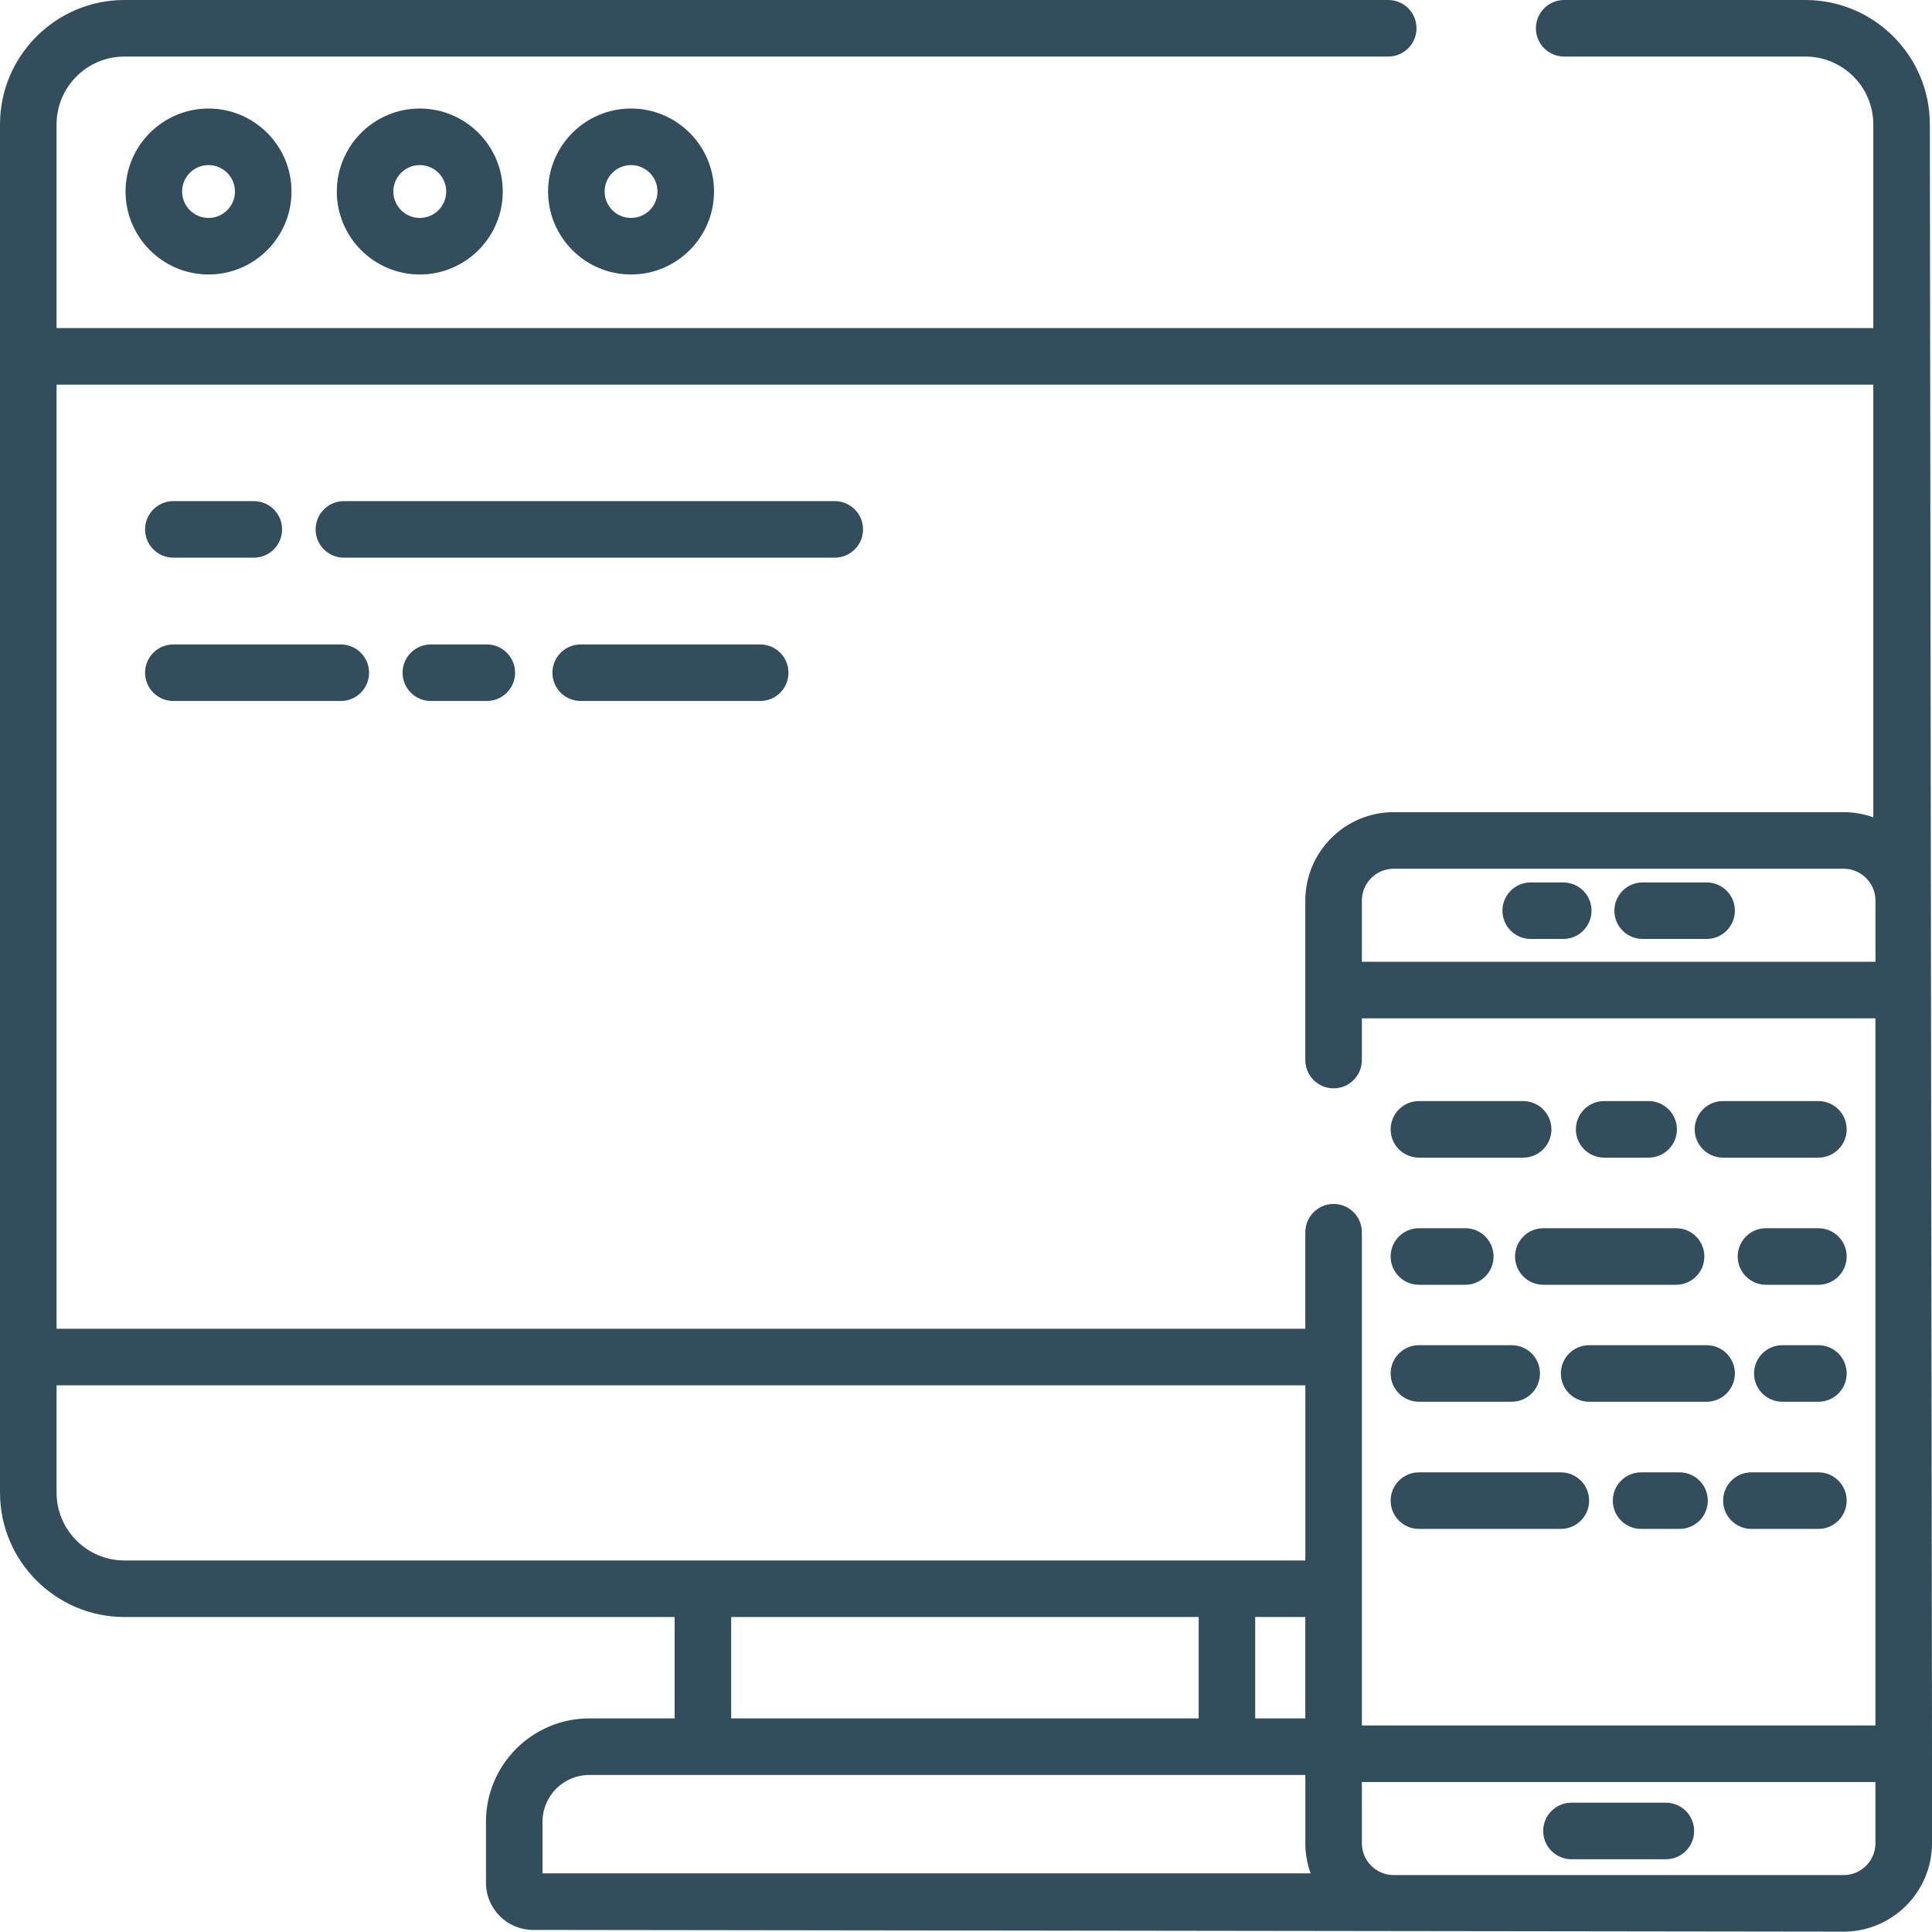
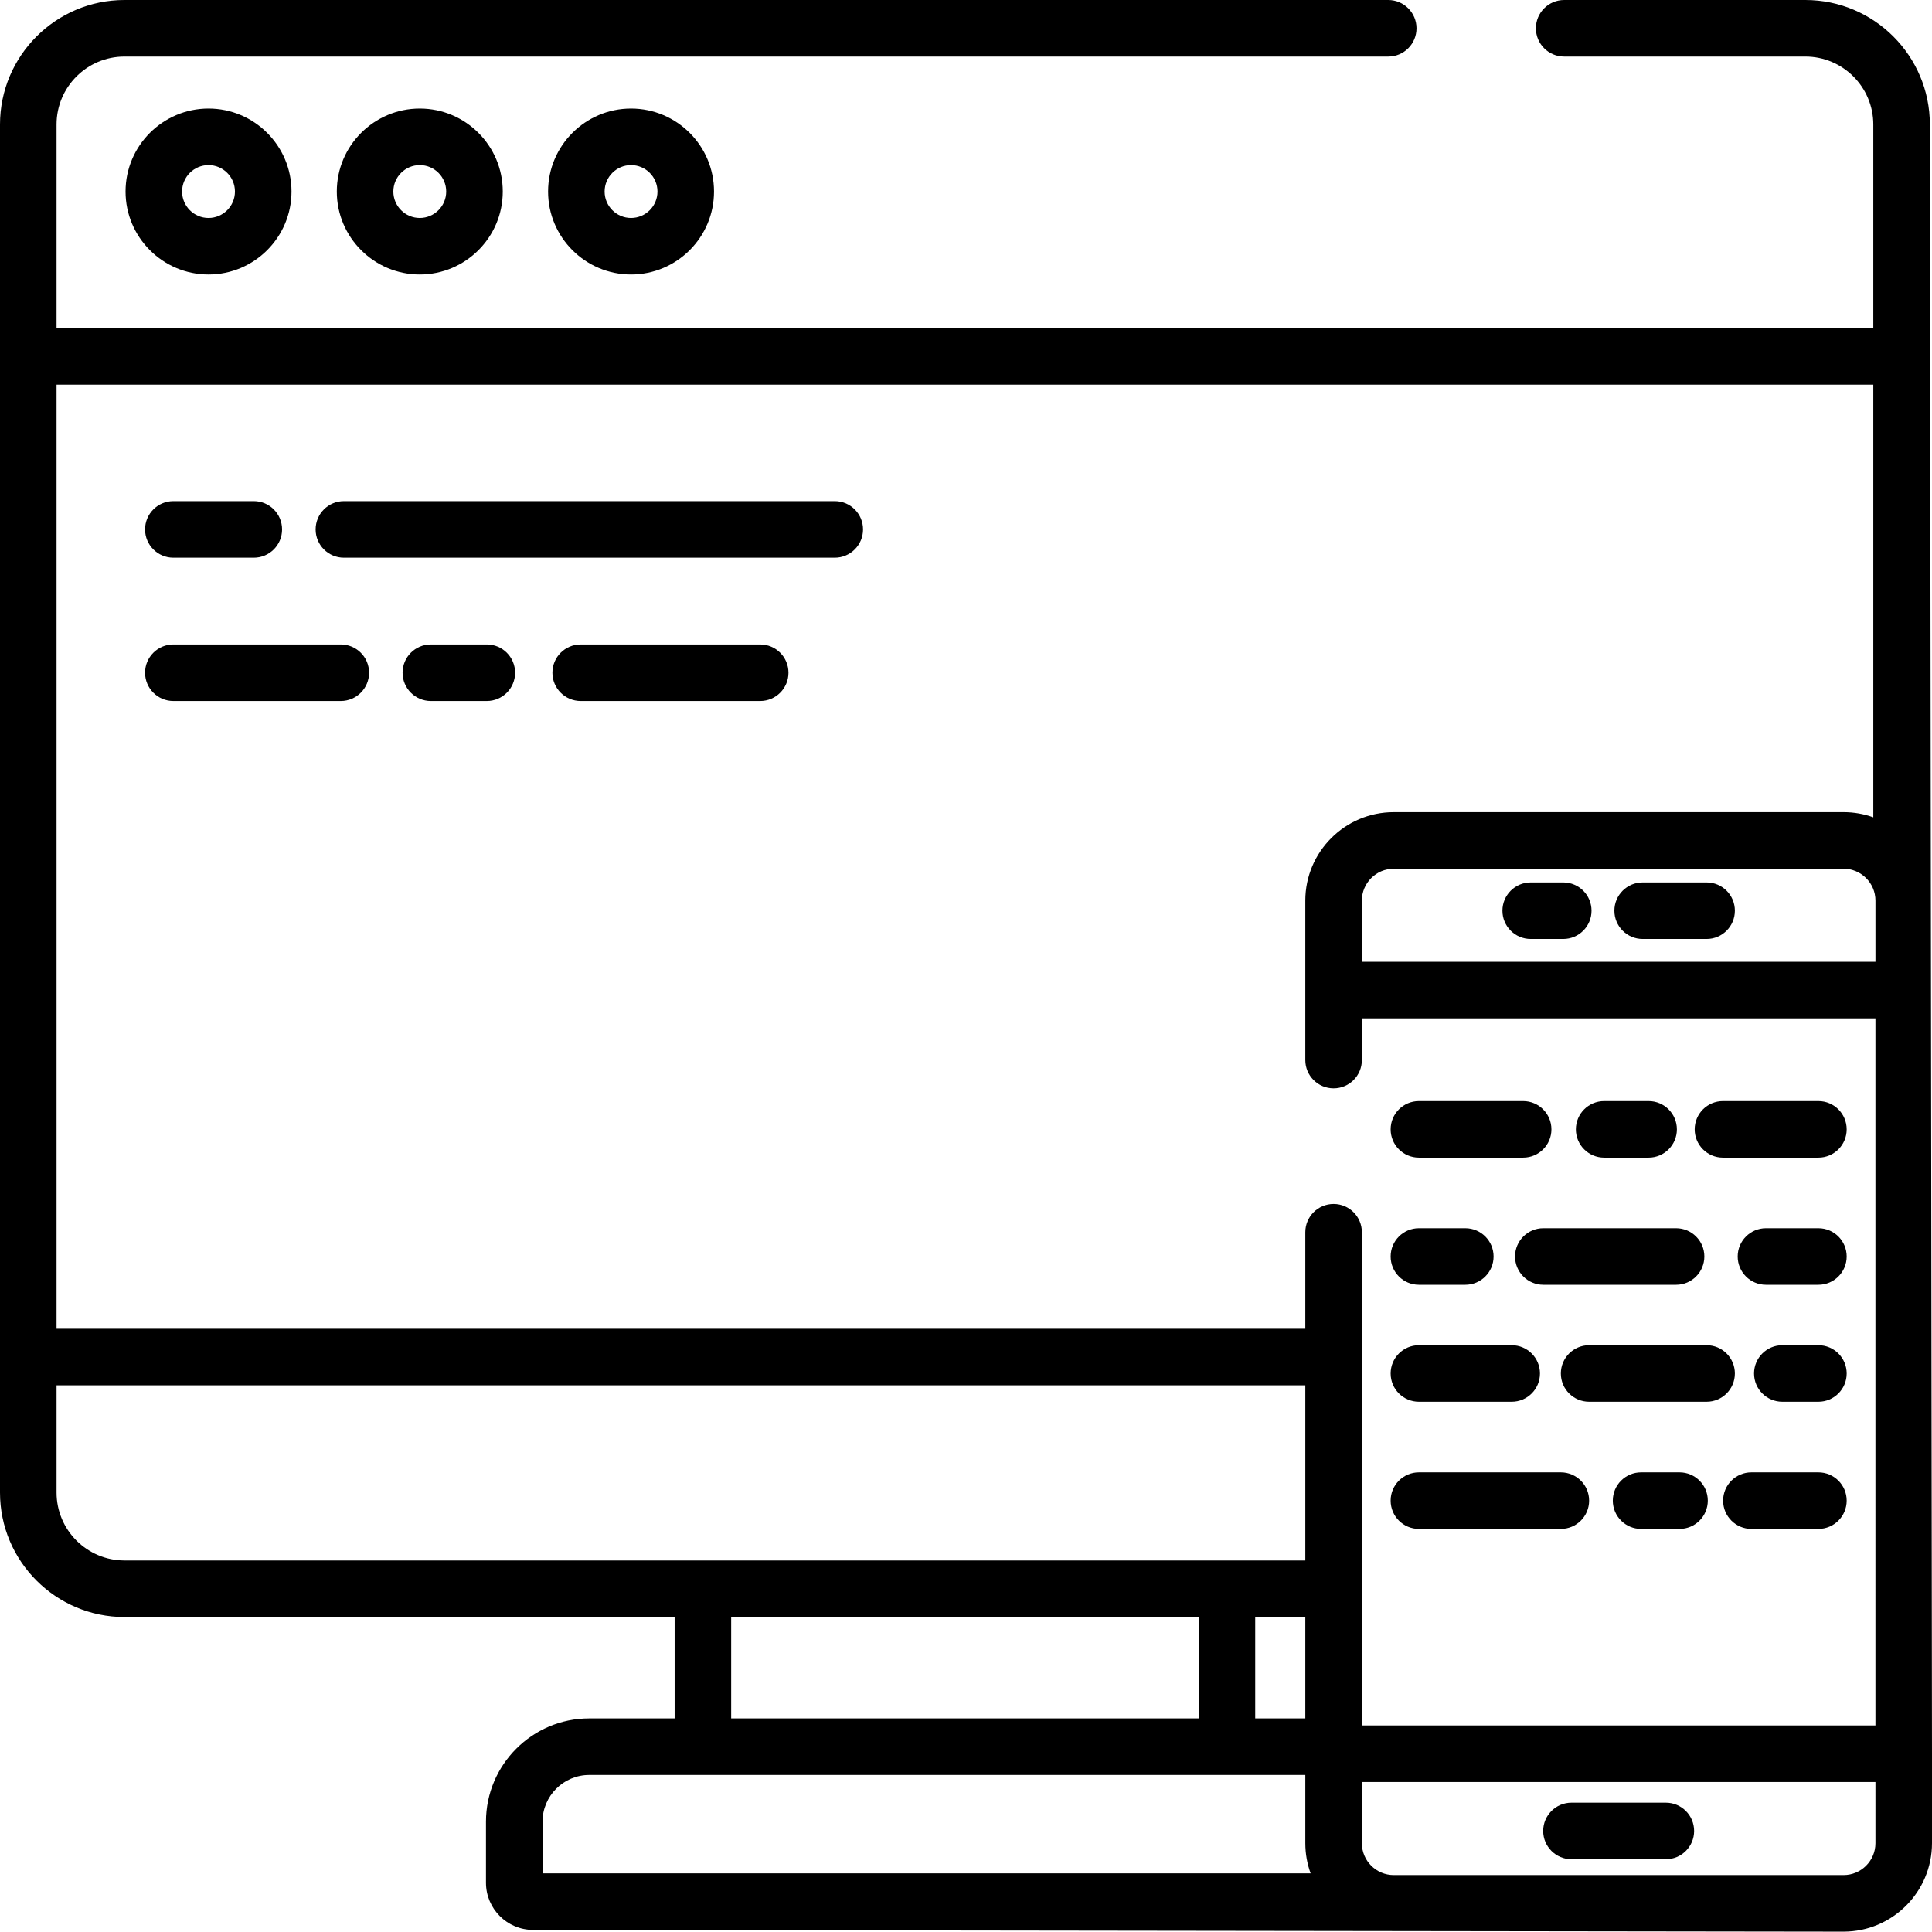
- <svg xmlns="http://www.w3.org/2000/svg" id="responsive-svg" fill="#324D5C" viewBox="0 0 512 512">
+ <svg xmlns="http://www.w3.org/2000/svg" id="responsive-svg" fill="#000" viewBox="0 0 512 512">
  <path d="m45.941 147.789h21.32c4.137 0 7.492-3.355 7.492-7.492 0-4.141-3.355-7.496-7.492-7.496h-21.32c-4.141 0-7.496 3.355-7.496 7.496 0 4.137 3.355 7.492 7.496 7.492zm0 0" />
  <path d="m221.219 132.801h-130.082c-4.137 0-7.492 3.355-7.492 7.496 0 4.137 3.355 7.492 7.492 7.492h130.082c4.141 0 7.496-3.355 7.496-7.492 0-4.141-3.355-7.496-7.496-7.496zm0 0" />
  <path d="m201.461 170.785h-47.57c-4.141 0-7.496 3.352-7.496 7.492s3.355 7.492 7.496 7.492h47.57c4.137 0 7.492-3.352 7.492-7.492s-3.355-7.492-7.492-7.492zm0 0" />
  <path d="m129.008 170.785h-14.828c-4.137 0-7.492 3.352-7.492 7.492s3.355 7.492 7.492 7.492h14.828c4.141 0 7.496-3.352 7.496-7.492s-3.355-7.492-7.496-7.492zm0 0" />
  <path d="m90.316 170.785h-44.375c-4.141 0-7.496 3.352-7.496 7.492s3.355 7.492 7.496 7.492h44.375c4.137 0 7.492-3.352 7.492-7.492s-3.355-7.492-7.492-7.492zm0 0" />
  <path d="m33.273 50.754c0 12.125 9.863 21.988 21.988 21.988s21.992-9.863 21.992-21.988-9.867-21.992-21.992-21.992-21.988 9.867-21.988 21.992zm28.992 0c0 3.859-3.145 7.004-7.004 7.004-3.863 0-7.004-3.145-7.004-7.004 0-3.863 3.141-7.004 7.004-7.004 3.859 0 7.004 3.141 7.004 7.004zm0 0" />
  <path d="m89.258 50.754c0 12.125 9.867 21.988 21.992 21.988s21.988-9.863 21.988-21.988-9.863-21.992-21.988-21.992-21.992 9.867-21.992 21.992zm28.992 0c0 3.859-3.141 7.004-7.004 7.004-3.859 0-7.004-3.145-7.004-7.004 0-3.863 3.145-7.004 7.004-7.004 3.863 0 7.004 3.141 7.004 7.004zm0 0" />
  <path d="m145.246 50.754c0 12.125 9.863 21.988 21.988 21.988s21.988-9.863 21.988-21.988-9.863-21.992-21.988-21.992-21.988 9.867-21.988 21.992zm28.992 0c0 3.859-3.141 7.004-7.004 7.004-3.859 0-7.004-3.145-7.004-7.004 0-3.863 3.145-7.004 7.004-7.004 3.863 0 7.004 3.141 7.004 7.004zm0 0" />
  <path d="m416.457 492.719h25.012c4.137 0 7.492-3.355 7.492-7.492 0-4.141-3.355-7.496-7.492-7.496h-25.012c-4.141 0-7.496 3.355-7.496 7.496 0 4.137 3.355 7.492 7.496 7.492zm0 0" />
  <path d="m414.277 233.852h-8.625c-4.137 0-7.492 3.352-7.492 7.492s3.355 7.492 7.492 7.492h8.625c4.141 0 7.496-3.352 7.496-7.492s-3.355-7.492-7.496-7.492zm0 0" />
  <path d="m452.27 233.852h-16.949c-4.137 0-7.492 3.352-7.492 7.492s3.355 7.492 7.492 7.492h16.949c4.137 0 7.492-3.352 7.492-7.492s-3.355-7.492-7.492-7.492zm0 0" />
  <path d="m511.43 32.98c0-18.184-14.793-32.98-32.977-32.98h-63.93c-4.141 0-7.492 3.355-7.492 7.492 0 4.141 3.352 7.496 7.492 7.496h63.93c9.922 0 17.992 8.07 17.992 17.992v53.961h-481.457v-53.961c0-9.922 8.07-17.992 17.992-17.992h334.918c4.141 0 7.492-3.355 7.492-7.496 0-4.137-3.352-7.492-7.492-7.492h-334.918c-18.188 0-32.98 14.797-32.98 32.98v362.566c0 18.184 14.793 32.98 32.98 32.98h145.805v26.871h-22.625c-15.094 0-27.371 12.281-27.371 27.371v16.188c0 6.887 5.602 12.492 12.488 12.492l347.285.457c12.926 0 23.438-10.516 23.438-23.438v-23.707zm-478.449 380.559c-9.922 0-17.992-8.07-17.992-17.992v-28.422h330.934v46.414zm299.664 14.988h13.277v26.871h-13.277zm-14.984 0v26.871h-123.891v-26.871zm-173.887 67.934v-13.691c0-6.824 5.559-12.383 12.387-12.383h189.762v18.082c0 2.805.496 5.496 1.406 7.992zm353.238-7.992c0 4.66-3.789 8.449-8.449 8.449h-119.203c-4.66 0-8.449-3.789-8.449-8.449v-16.215h136.102zm0-31.203h-136.102v-130.711c0-4.137-3.355-7.492-7.492-7.492-4.141 0-7.496 3.355-7.496 7.492v25.582h-330.934v-250.207h481.457v114.668c-2.465-.883-5.117-1.367-7.883-1.367h-119.203c-12.922 0-23.438 10.516-23.438 23.438v42.262c0 4.141 3.355 7.492 7.496 7.492 4.137 0 7.492-3.352 7.492-7.492v-11.059h136.102zm0-202.379h-136.102v-16.219c0-4.656 3.789-8.449 8.449-8.449h119.203c4.66 0 8.453 3.793 8.453 8.449v16.219zm0 0" />
  <path d="m376.027 306.785h27.625c4.137 0 7.492-3.355 7.492-7.492 0-4.141-3.355-7.496-7.492-7.496h-27.625c-4.141 0-7.492 3.355-7.492 7.496 0 4.137 3.352 7.492 7.492 7.492zm0 0" />
  <path d="m425.117 306.785h11.785c4.137 0 7.492-3.355 7.492-7.492 0-4.141-3.355-7.496-7.492-7.496h-11.785c-4.137 0-7.492 3.355-7.492 7.496 0 4.137 3.355 7.492 7.492 7.492zm0 0" />
  <path d="m456.602 306.785h25.293c4.141 0 7.496-3.355 7.496-7.492 0-4.141-3.355-7.496-7.496-7.496h-25.293c-4.137 0-7.492 3.355-7.492 7.496 0 4.137 3.355 7.492 7.492 7.492zm0 0" />
  <path d="m376.027 340.48h12.293c4.141 0 7.496-3.355 7.496-7.496 0-4.137-3.355-7.492-7.496-7.492h-12.293c-4.141 0-7.492 3.355-7.492 7.492 0 4.141 3.352 7.496 7.492 7.496zm0 0" />
  <path d="m451.672 332.984c0-4.137-3.352-7.492-7.492-7.492h-35.184c-4.137 0-7.492 3.355-7.492 7.492 0 4.141 3.355 7.496 7.492 7.496h35.184c4.141 0 7.492-3.355 7.492-7.496zm0 0" />
  <path d="m481.895 325.492h-13.895c-4.137 0-7.492 3.355-7.492 7.492 0 4.141 3.355 7.496 7.492 7.496h13.895c4.141 0 7.496-3.355 7.496-7.496 0-4.137-3.355-7.492-7.496-7.492zm0 0" />
  <path d="m376.027 371.48h24.59c4.137 0 7.492-3.355 7.492-7.492 0-4.141-3.355-7.496-7.492-7.496h-24.59c-4.141 0-7.492 3.355-7.492 7.496 0 4.137 3.352 7.492 7.492 7.492zm0 0" />
  <path d="m421.137 371.48h31.133c4.137 0 7.492-3.355 7.492-7.492 0-4.141-3.355-7.496-7.492-7.496h-31.133c-4.141 0-7.496 3.355-7.496 7.496 0 4.137 3.355 7.492 7.496 7.492zm0 0" />
  <path d="m481.895 356.492h-9.562c-4.137 0-7.492 3.355-7.492 7.496 0 4.137 3.355 7.492 7.492 7.492h9.562c4.141 0 7.496-3.355 7.496-7.492 0-4.141-3.355-7.496-7.496-7.496zm0 0" />
  <path d="m376.027 405.176h37.613c4.141 0 7.496-3.355 7.496-7.496 0-4.137-3.355-7.492-7.496-7.492h-37.613c-4.141 0-7.492 3.355-7.492 7.492 0 4.141 3.352 7.496 7.492 7.496zm0 0" />
  <path d="m445.094 390.188h-10.191c-4.137 0-7.492 3.355-7.492 7.492 0 4.141 3.355 7.496 7.492 7.496h10.191c4.137 0 7.492-3.355 7.492-7.496 0-4.137-3.355-7.492-7.492-7.492zm0 0" />
  <path d="m481.895 390.188h-17.758c-4.137 0-7.492 3.355-7.492 7.492 0 4.141 3.355 7.496 7.492 7.496h17.758c4.141 0 7.496-3.355 7.496-7.496 0-4.137-3.355-7.492-7.496-7.492zm0 0" />
</svg>
